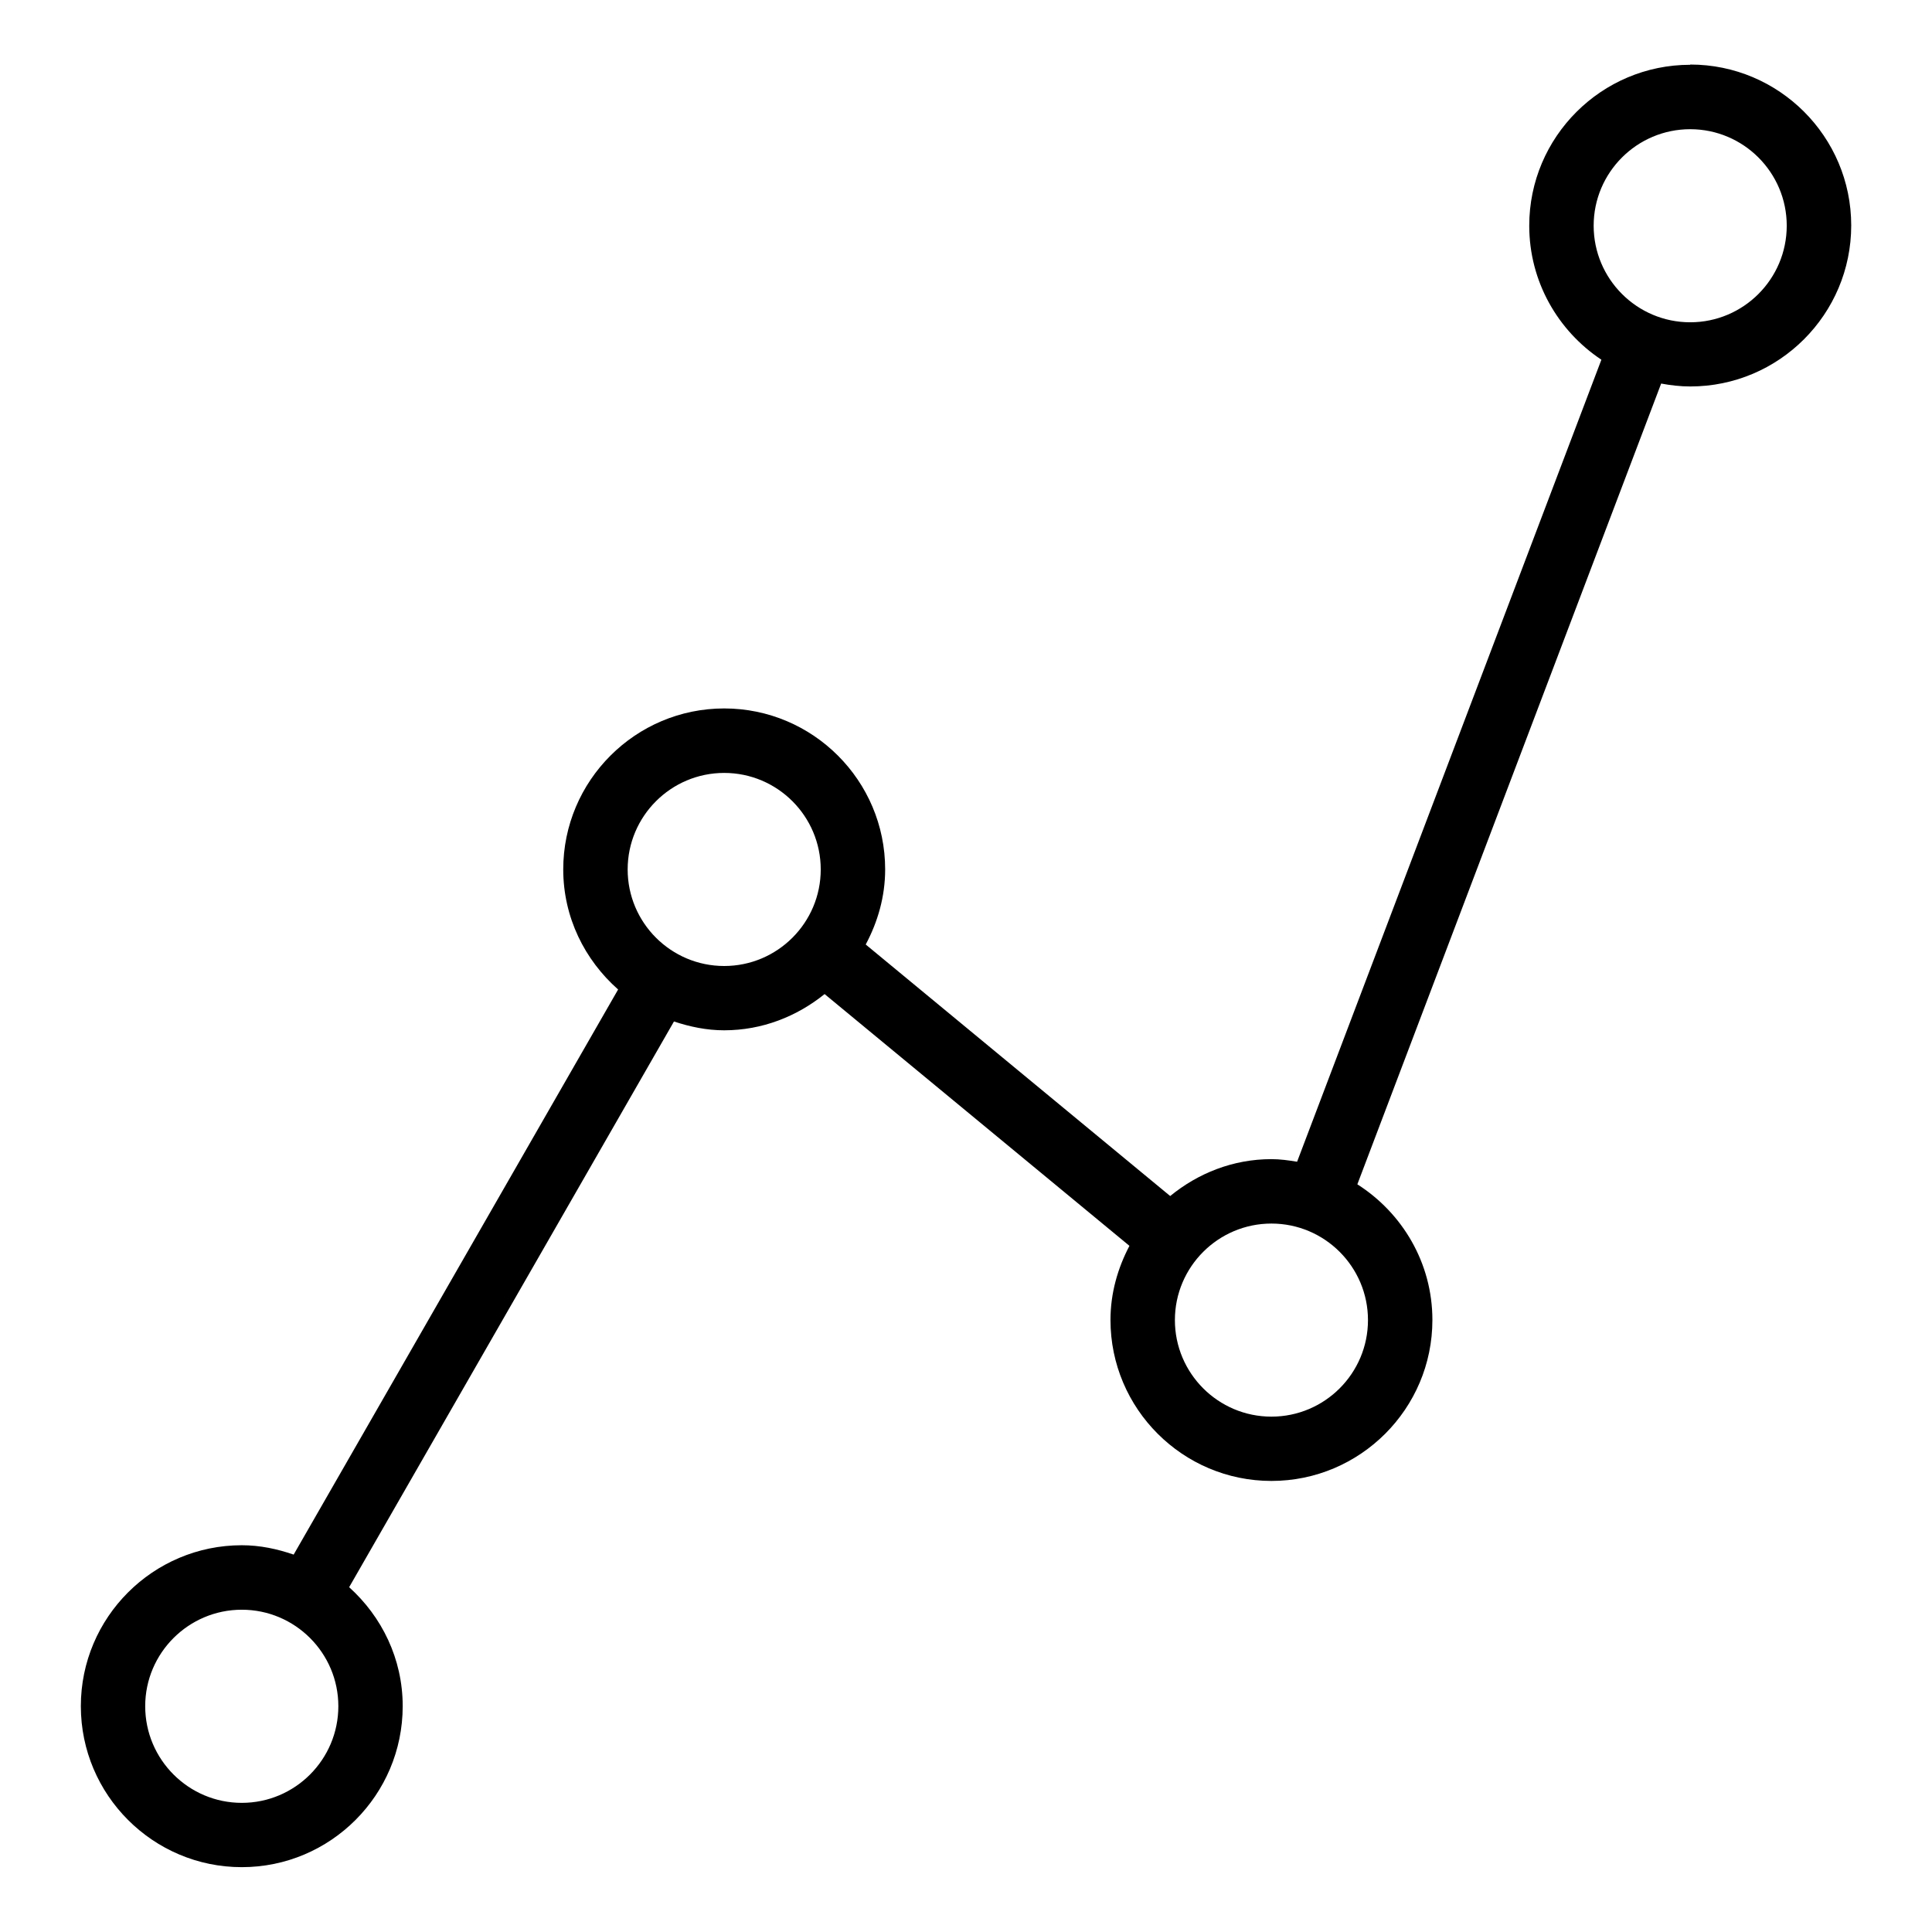
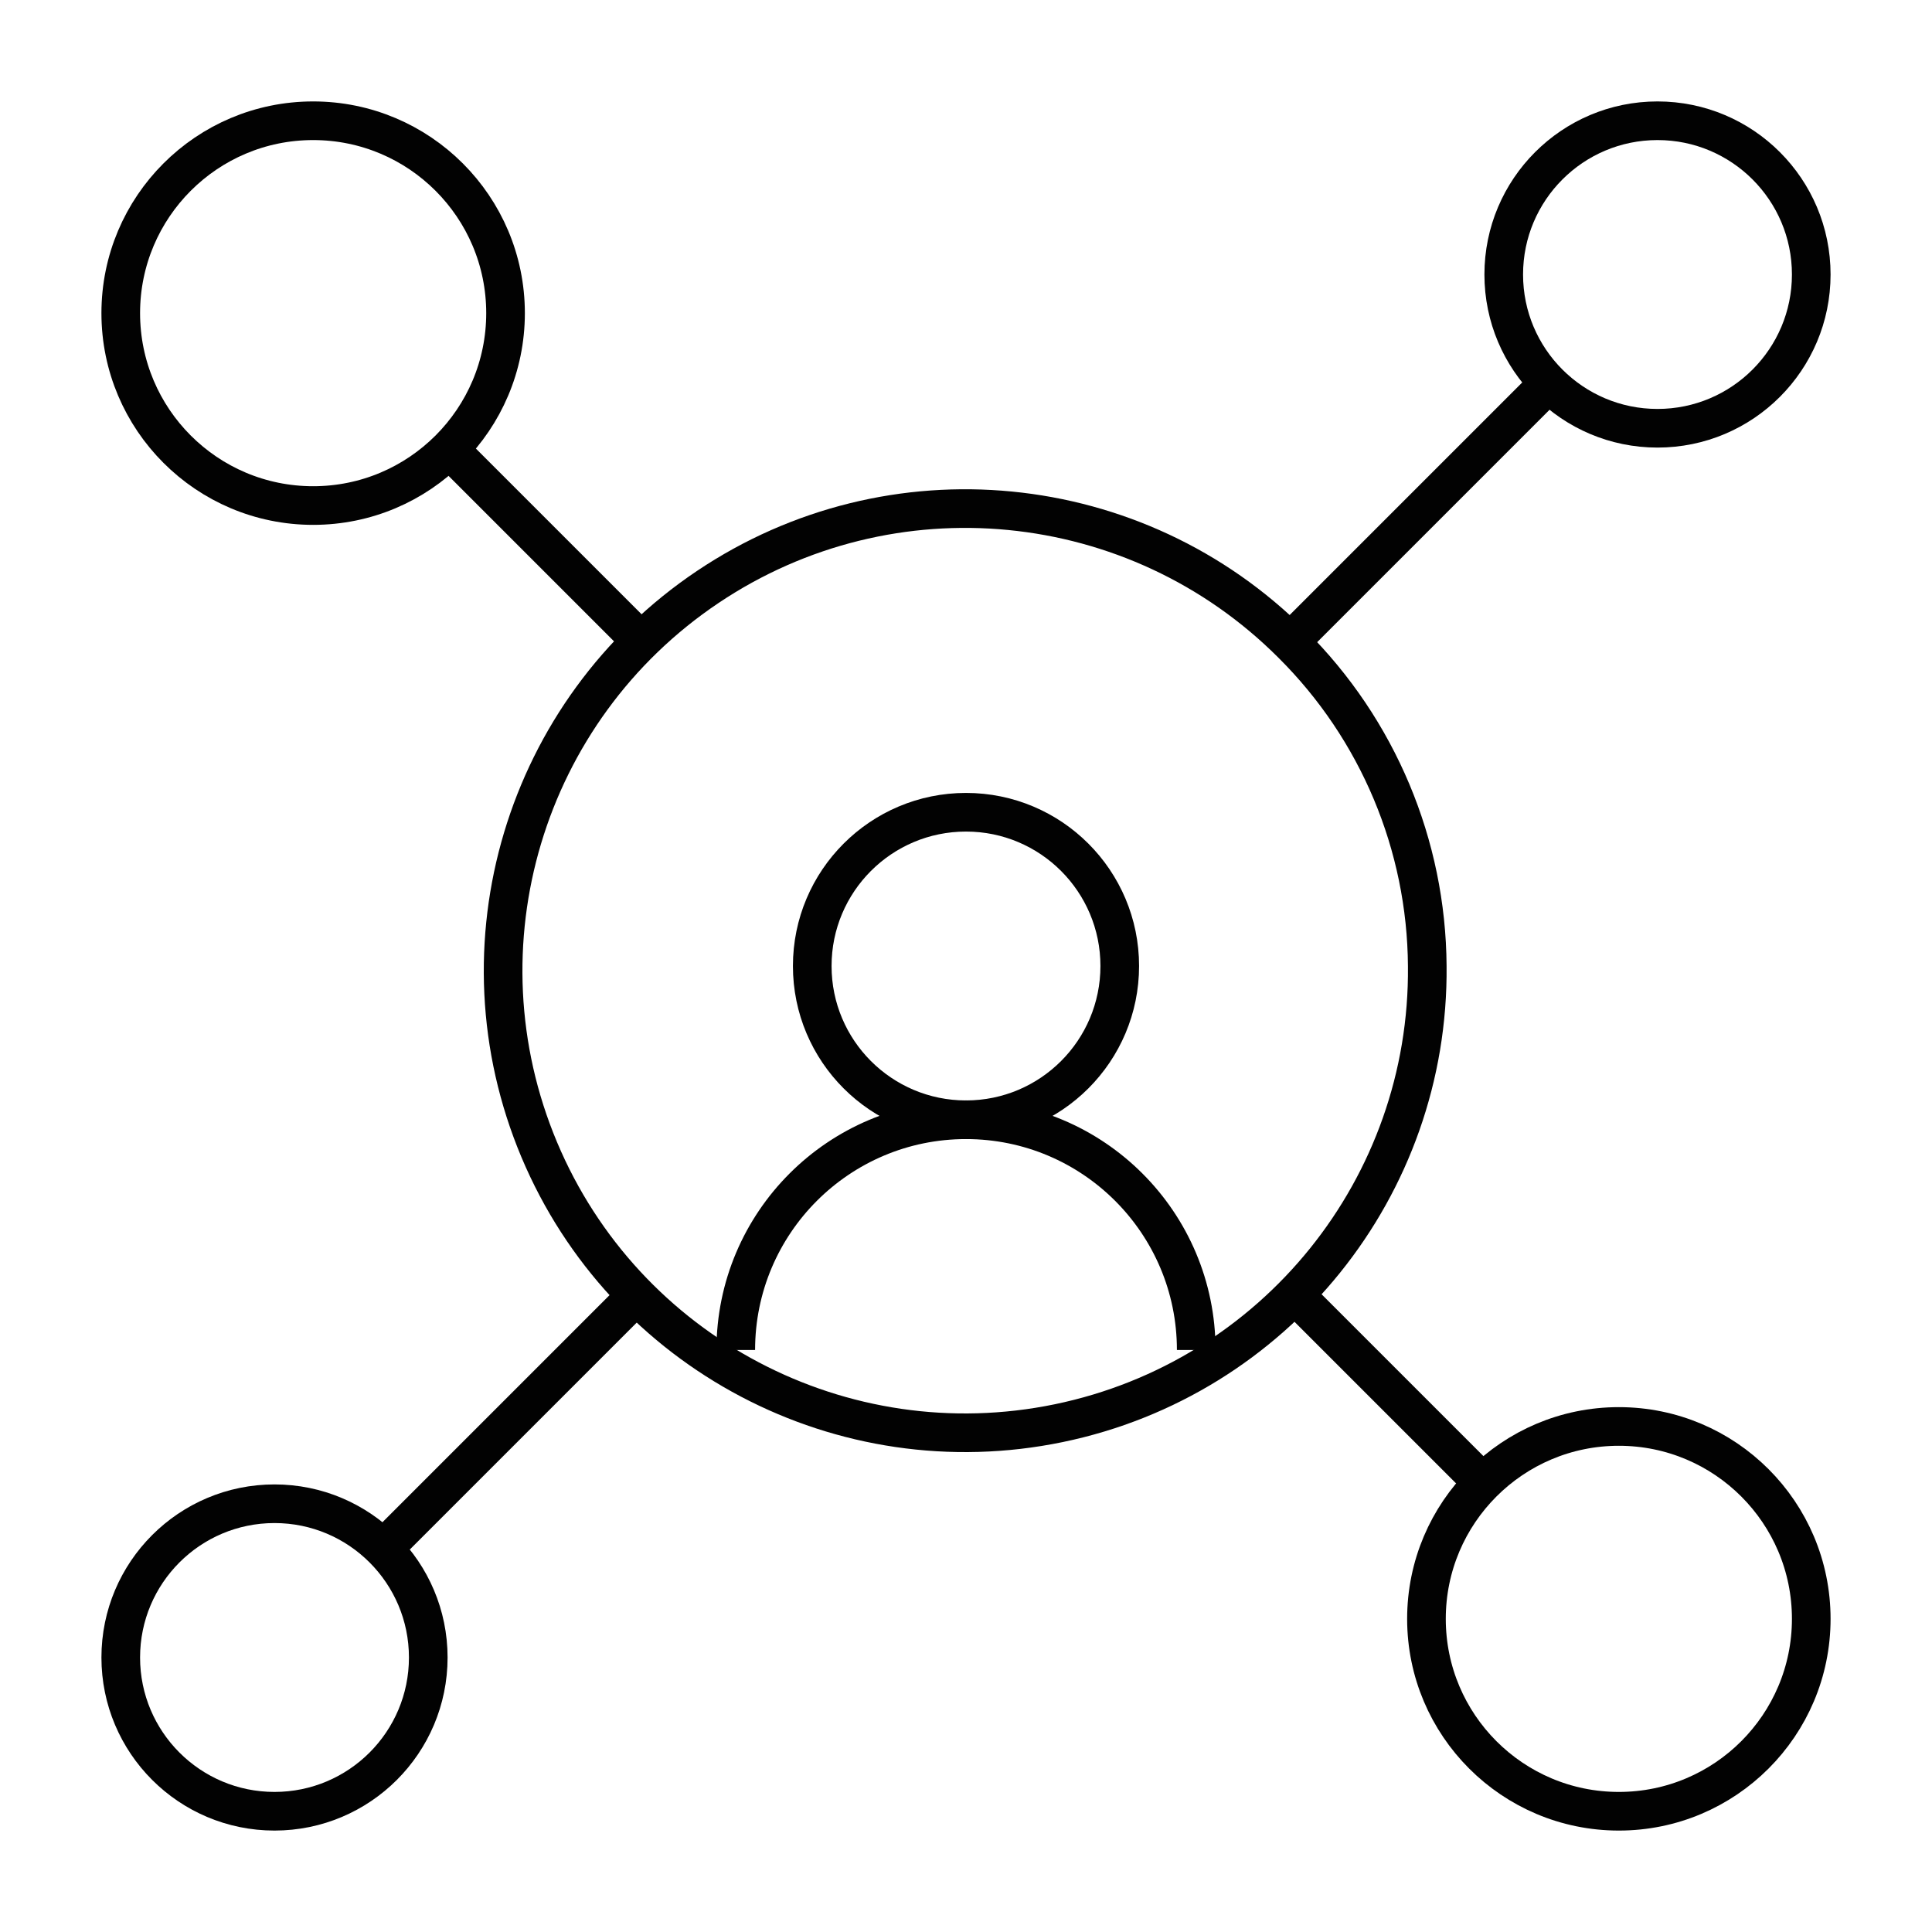
- <svg xmlns="http://www.w3.org/2000/svg" width="800px" height="800px" viewBox="0 0 32 32" version="1.1">
-   <g id="icomoon-ignore">
- </g>
-   <path d="M27.995 1.073c-1.47 0-2.666 1.195-2.666 2.665 0 0.926 0.476 1.742 1.195 2.22l-5.040 13.284c-0.14-0.023-0.28-0.043-0.425-0.043-0.639 0-1.218 0.235-1.677 0.611l-5.043-4.166c0.199-0.373 0.322-0.792 0.322-1.244 0-1.47-1.196-2.666-2.666-2.666s-2.666 1.196-2.666 2.666c0 0.794 0.356 1.501 0.909 1.989l-5.374 9.36c-0.271-0.093-0.556-0.155-0.859-0.155-1.47 0-2.666 1.195-2.666 2.665 0 1.471 1.196 2.667 2.666 2.667s2.665-1.196 2.665-2.667c0-0.784-0.346-1.482-0.887-1.97l5.38-9.37c0.263 0.087 0.539 0.146 0.831 0.146 0.633 0 1.206-0.231 1.664-0.6l5.049 4.17c-0.194 0.37-0.314 0.783-0.314 1.228 0 1.47 1.196 2.666 2.666 2.666s2.666-1.196 2.666-2.666c0-0.946-0.499-1.773-1.243-2.247l5.032-13.263c0.157 0.029 0.317 0.048 0.482 0.048 1.47 0 2.666-1.196 2.666-2.667s-1.196-2.665-2.666-2.665zM4.005 29.861c-0.882 0-1.6-0.718-1.6-1.601 0-0.881 0.718-1.598 1.6-1.598s1.599 0.717 1.599 1.598c0 0.883-0.717 1.601-1.599 1.601zM11.995 16c-0.882 0-1.599-0.717-1.599-1.599s0.717-1.599 1.599-1.599 1.599 0.717 1.599 1.599-0.717 1.599-1.599 1.599zM21.059 23.464c-0.882 0-1.599-0.717-1.599-1.599s0.717-1.599 1.599-1.599 1.599 0.717 1.599 1.599c0 0.882-0.717 1.599-1.599 1.599zM27.995 5.338c-0.882 0-1.599-0.718-1.599-1.6 0-0.881 0.717-1.598 1.599-1.598s1.599 0.717 1.599 1.598c0 0.883-0.717 1.6-1.599 1.6z" fill="#000000">
- 
- </path>
+ <svg xmlns="http://www.w3.org/2000/svg" width="800px" height="800px" viewBox="0 0 24 24" id="Layer_1" data-name="Layer 1" fill="#000000">
+   <g id="SVGRepo_bgCarrier" stroke-width="0" />
+   <g id="SVGRepo_tracerCarrier" stroke-linecap="round" stroke-linejoin="round" />
+   <g id="SVGRepo_iconCarrier">
+     <defs>
+       <style>.cls-1{fill:none;stroke:#020202;stroke-miterlimit:10;stroke-width:0.48;}</style>
+     </defs>
+     <circle class="cls-1" cx="12" cy="12" r="1.91" />
+     <path class="cls-1" d="M9.14,16.77h0A2.86,2.86,0,0,1,12,13.91h0a2.86,2.86,0,0,1,2.86,2.86h0" />
+     <circle class="cls-1" cx="20.59" cy="3.41" r="1.91" />
+     <circle class="cls-1" cx="3.41" cy="20.59" r="1.91" />
+     <circle class="cls-1" cx="20.11" cy="20.11" r="2.39" />
+     <circle class="cls-1" cx="3.89" cy="3.89" r="2.39" />
+     <line class="cls-1" x1="7.95" y1="16.05" x2="4.75" y2="19.25" />
+     <line class="cls-1" x1="19.25" y1="4.75" x2="16.05" y2="7.95" />
+     <path class="cls-1" d="M17.73,12a5.74,5.74,0,1,1-1.68-4A5.69,5.69,0,0,1,17.73,12Z" />
+     <line class="cls-1" x1="18.42" y1="18.42" x2="16.05" y2="16.05" />
+     <line class="cls-1" x1="7.95" y1="7.95" x2="5.58" y2="5.58" />
+   </g>
</svg>
